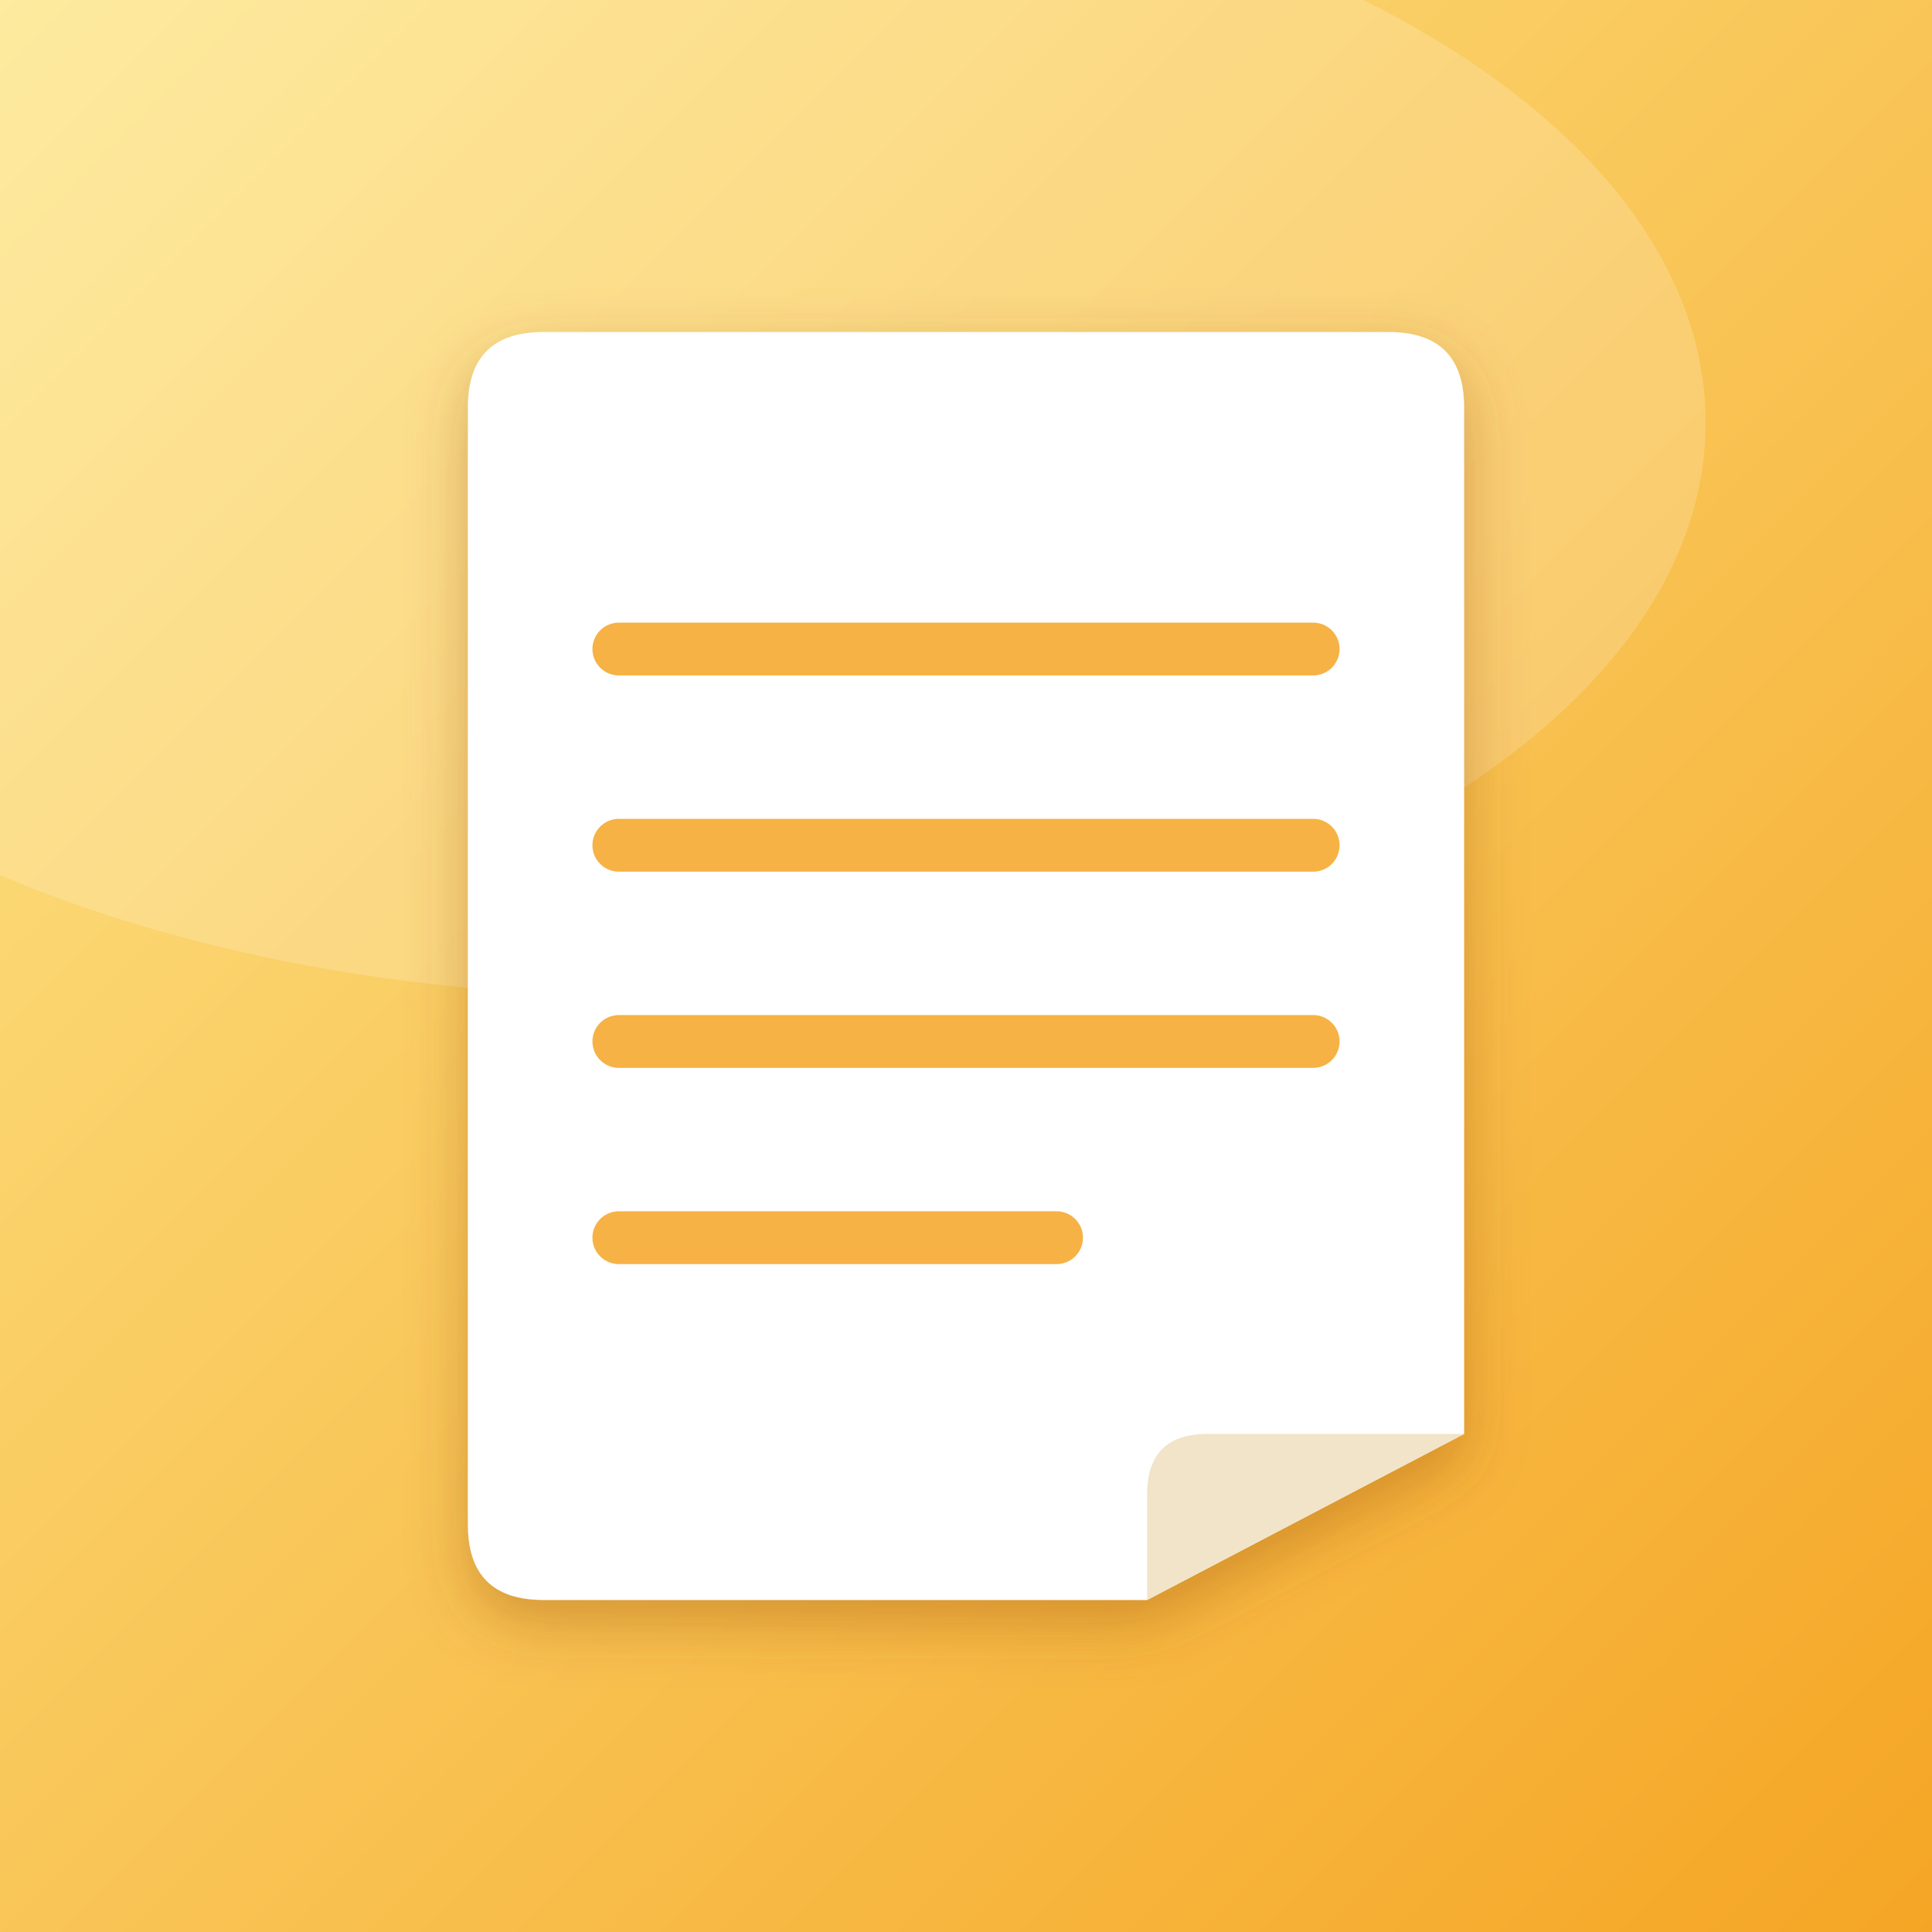
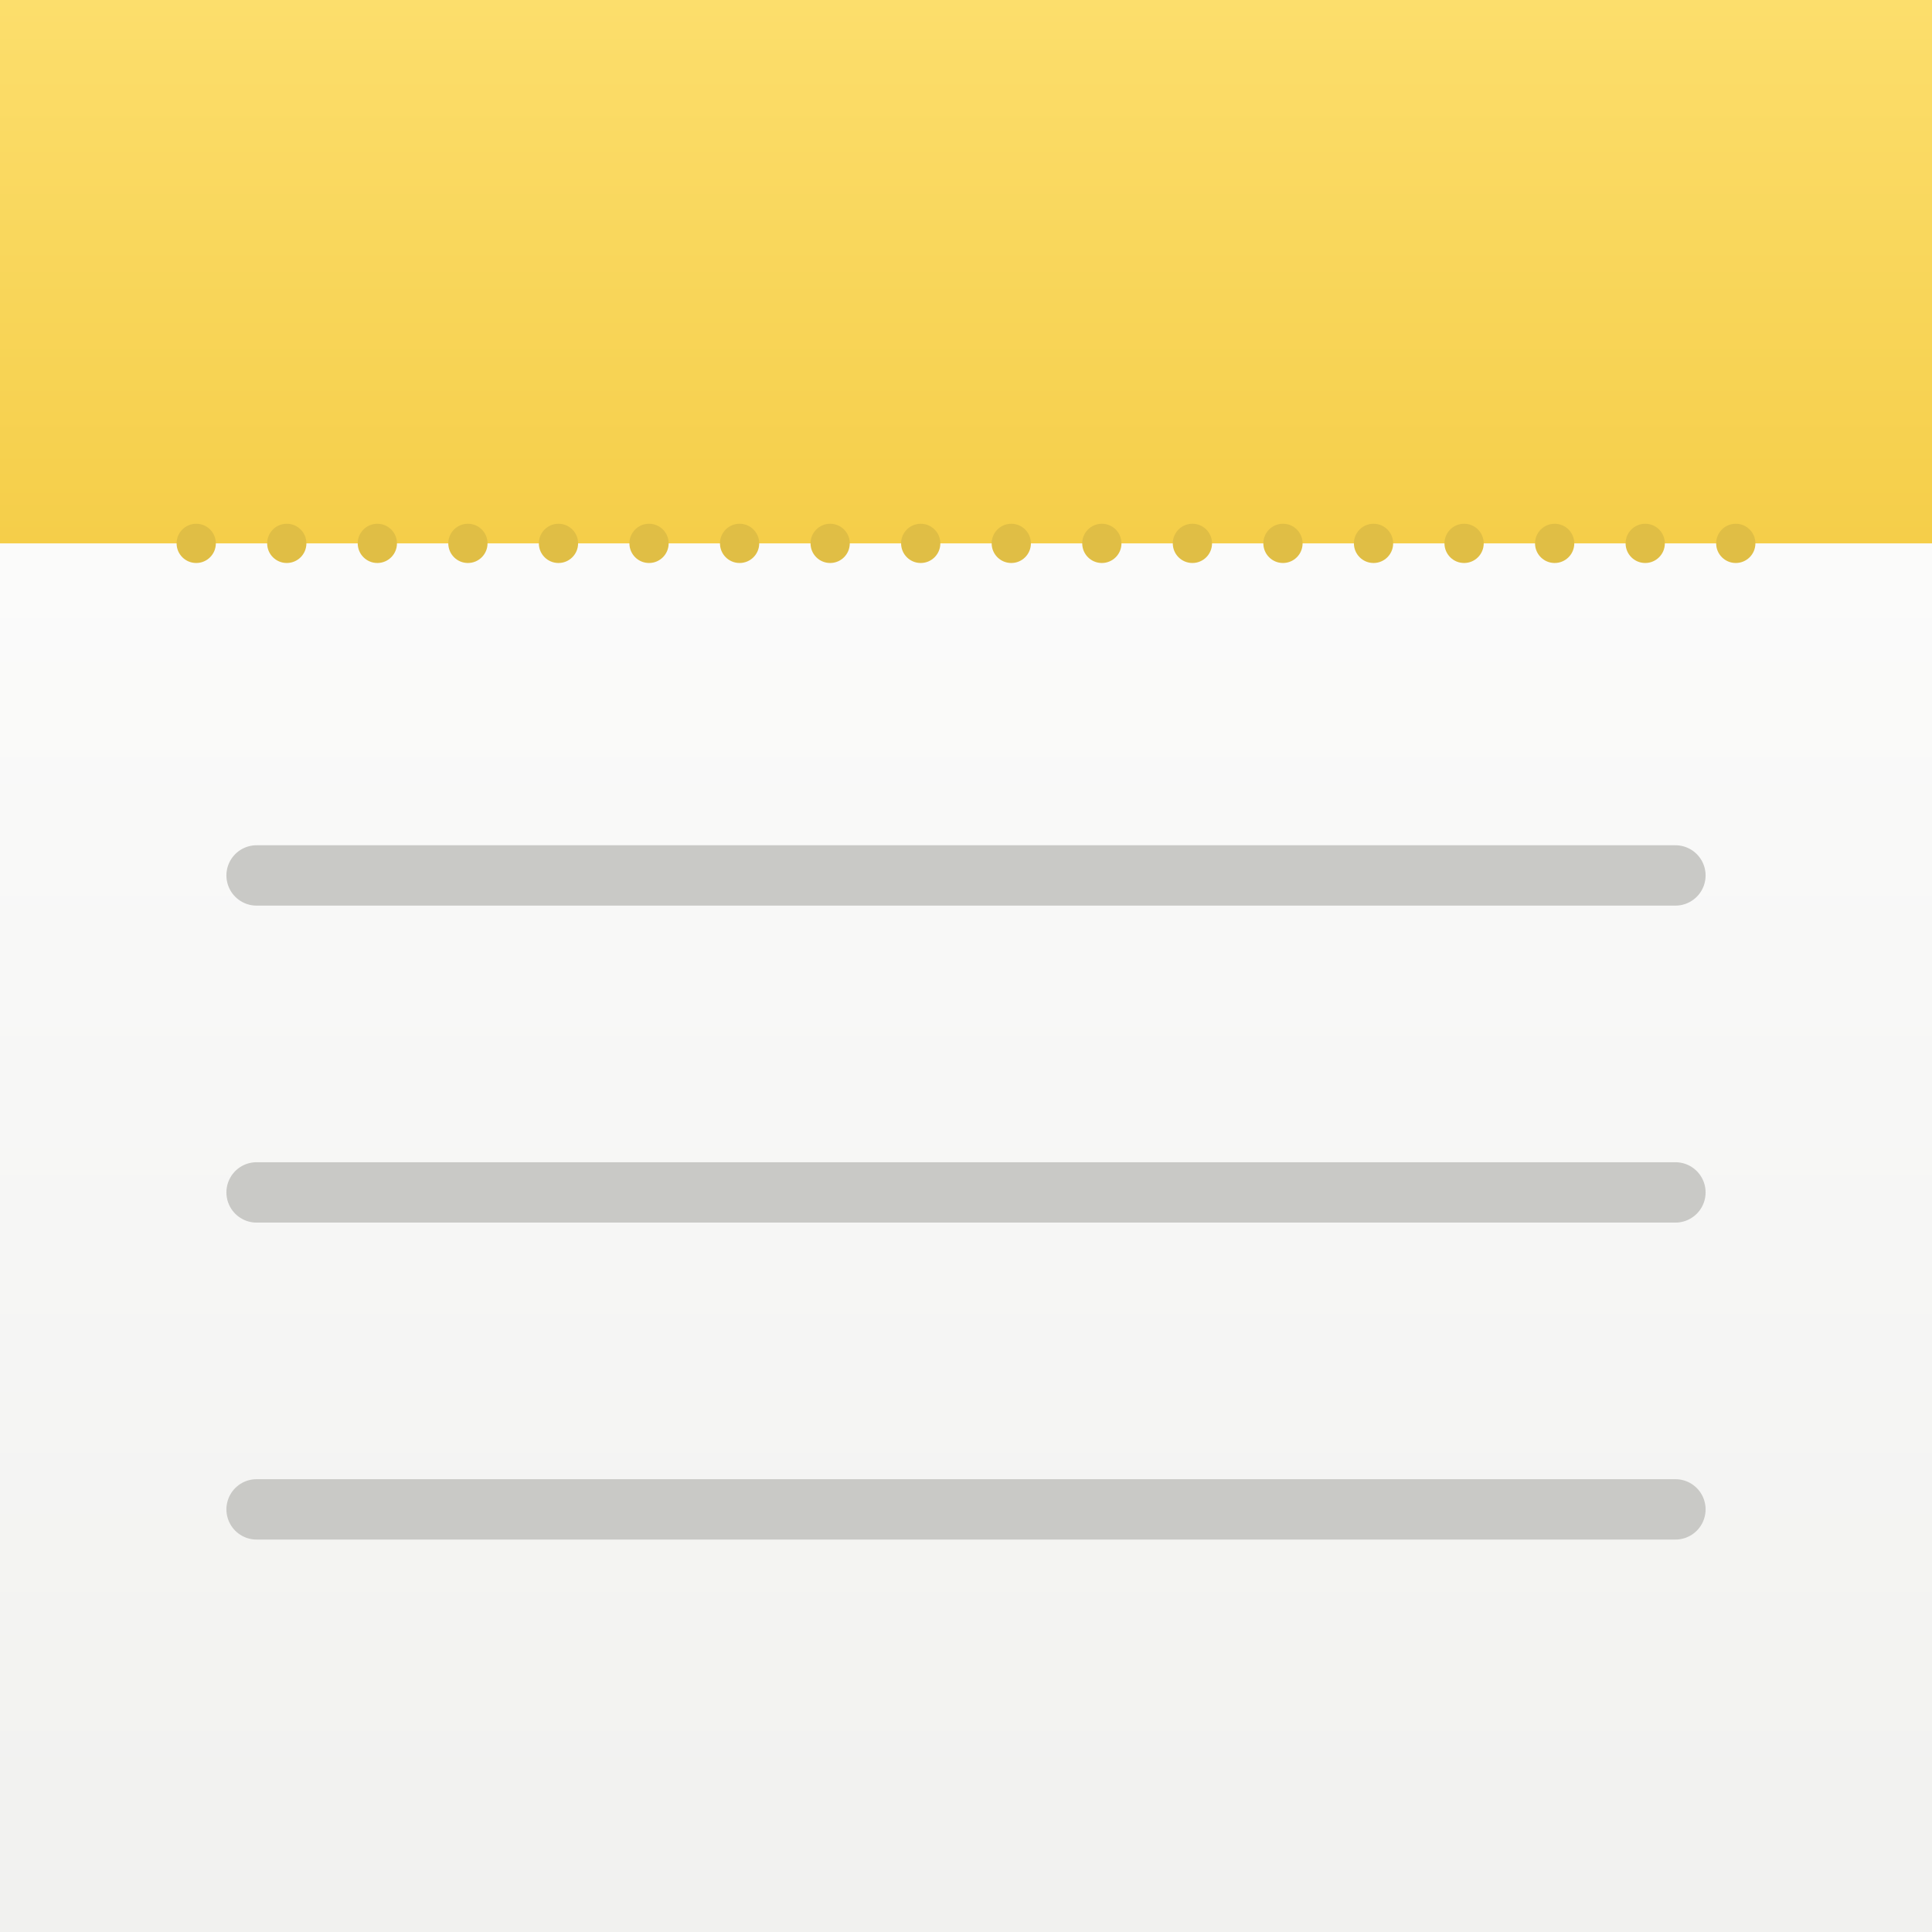
<svg xmlns="http://www.w3.org/2000/svg" viewBox="0 0 256 256">
  <defs>
-     <linearGradient id="bg" x1="0%" y1="0%" x2="100%" y2="100%">
-       <stop offset="0%" stop-color="#FDE68A" />
-       <stop offset="100%" stop-color="#F5A524" />
+     <linearGradient id="paper" x1="0%" y1="0%" x2="0%" y2="100%">
+       <stop offset="0%" stop-color="#FFFFFF" />
+       <stop offset="100%" stop-color="#F1F1EF" />
    </linearGradient>
-     <filter id="shadow" x="-50%" y="-50%" width="200%" height="200%">
-       <feDropShadow dx="0" dy="3" stdDeviation="4" flood-color="#92400E" flood-opacity="0.35" />
-     </filter>
+     <linearGradient id="band" x1="0%" y1="0%" x2="0%" y2="100%">
+       <stop offset="0%" stop-color="#FCDE6C" />
+       <stop offset="100%" stop-color="#F5CE49" />
+     </linearGradient>
  </defs>
-   <rect width="256" height="256" fill="url(#bg)" />
-   <ellipse cx="86" cy="56" rx="140" ry="76" fill="#ffffff" opacity="0.18" />
-   <g filter="url(#shadow)">
-     <path d="M 62 54 Q 62 44 72 44 L 184 44 Q 194 44 194 54 L 194 190 L 152 212 L 72 212 Q 62 212 62 202 Z" fill="#ffffff" />
-   </g>
-   <path d="M 194 190 L 152 212 L 152 198 Q 152 190 160 190 Z" fill="#F1E4C8" />
-   <g stroke="#F5A524" stroke-width="7" stroke-linecap="round" opacity="0.85">
-     <line x1="82" y1="86" x2="174" y2="86" />
-     <line x1="82" y1="112" x2="174" y2="112" />
-     <line x1="82" y1="138" x2="174" y2="138" />
-     <line x1="82" y1="164" x2="140" y2="164" />
+   <rect width="256" height="256" fill="url(#paper)" />
+   <rect width="256" height="72" fill="url(#band)" />
+   <circle cx="26" cy="72" r="2.6" fill="#E0BE45" />
+   <circle cx="38" cy="72" r="2.6" fill="#E0BE45" />
+   <circle cx="50" cy="72" r="2.6" fill="#E0BE45" />
+   <circle cx="62" cy="72" r="2.6" fill="#E0BE45" />
+   <circle cx="74" cy="72" r="2.6" fill="#E0BE45" />
+   <circle cx="86" cy="72" r="2.6" fill="#E0BE45" />
+   <circle cx="98" cy="72" r="2.6" fill="#E0BE45" />
+   <circle cx="110" cy="72" r="2.6" fill="#E0BE45" />
+   <circle cx="122" cy="72" r="2.6" fill="#E0BE45" />
+   <circle cx="134" cy="72" r="2.6" fill="#E0BE45" />
+   <circle cx="146" cy="72" r="2.6" fill="#E0BE45" />
+   <circle cx="158" cy="72" r="2.6" fill="#E0BE45" />
+   <circle cx="170" cy="72" r="2.6" fill="#E0BE45" />
+   <circle cx="182" cy="72" r="2.6" fill="#E0BE45" />
+   <circle cx="194" cy="72" r="2.6" fill="#E0BE45" />
+   <circle cx="206" cy="72" r="2.6" fill="#E0BE45" />
+   <circle cx="218" cy="72" r="2.6" fill="#E0BE45" />
+   <circle cx="230" cy="72" r="2.6" fill="#E0BE45" />
+   <g stroke="#C9C9C6" stroke-width="8" stroke-linecap="round">
+     <line x1="34" y1="116" x2="222" y2="116" />
+     <line x1="34" y1="158" x2="222" y2="158" />
+     <line x1="34" y1="200" x2="222" y2="200" />
  </g>
</svg>
